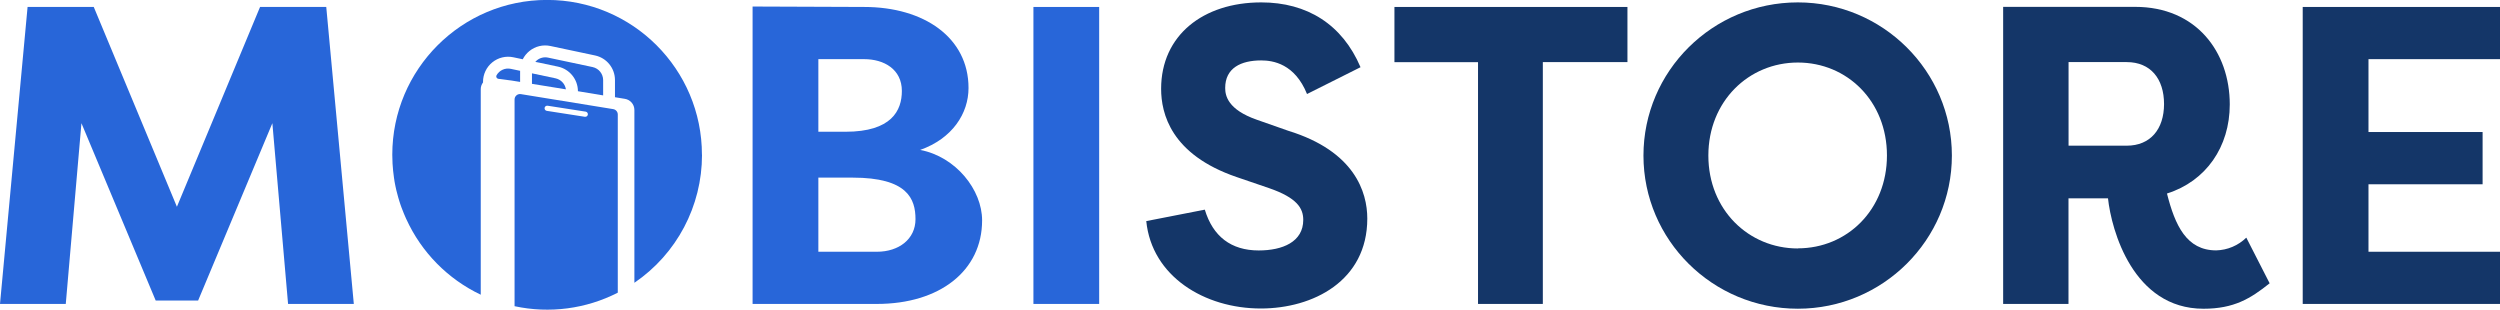
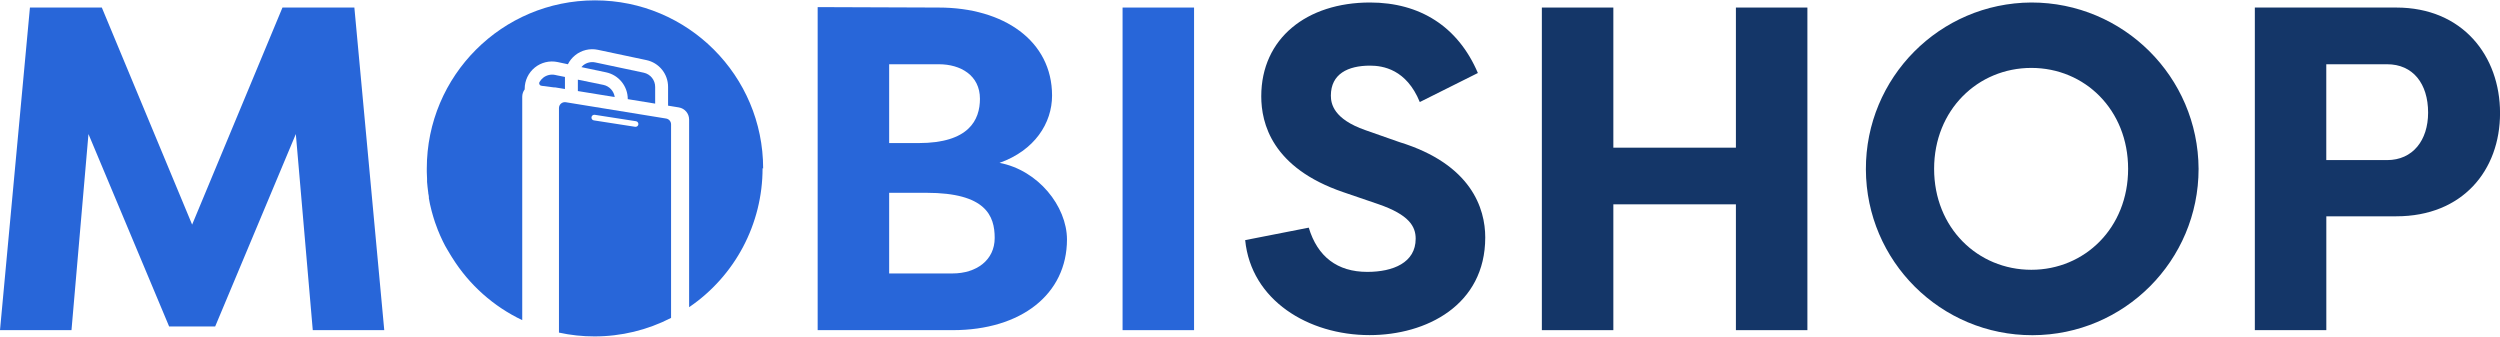
- <svg xmlns="http://www.w3.org/2000/svg" id="Capa_1" data-name="Capa 1" viewBox="0 0 1041.51 129.01">
+ <svg xmlns="http://www.w3.org/2000/svg" id="Capa_1" data-name="Capa 1" viewBox="0 0 559.52 75.29">
  <defs>
    <style>.cls-1{fill:#2866d9;}.cls-2{fill:#143668;}</style>
  </defs>
-   <path class="cls-1" d="M135.92,2.9H108.34L73.7,86.14,39.06,2.9H11.49L0,126.62H27.4l6.53-75.3L64.86,125.2H82.54l30.93-73.88,6.54,75.3H147.4Z" />
-   <path class="cls-1" d="M383.35,62.46c13.43-4.77,20.14-15.2,20.14-25.81,0-21-18.56-33.75-43.47-33.75l-46.49-.18v123.9h51.79c26.15,0,43.83-13.79,43.83-34.82C409.15,79.07,398.19,65.29,383.35,62.46ZM340.93,24.64H360c8.3,0,15.72,4.24,15.72,13.25,0,8.13-4.24,17-23.5,17H340.93Zm24.39,80.24H340.93V74h14.31c22.8,0,26.16,8.83,26.16,17.32C381.4,99.57,374.51,104.88,365.32,104.88Z" />
-   <path class="cls-1" d="M430.53,2.9V126.62h27.39V2.9Z" />
-   <path class="cls-2" d="M536.75,54.5l-13.08-4.59c-12.19-4.24-13.25-10.07-13.25-13.26,0-8.3,6.53-11.48,15-11.48,4.95,0,14,1.41,19.09,14L566.8,28c-7.6-17.85-22.27-27-41.36-27C501.22,1,483.73,14.74,483.73,37c0,10.25,4.06,27.39,31.46,36.76l13.43,4.59c11.84,4.07,14.32,8.49,14.32,13.26,0,9.19-8.66,12.73-18.56,12.73-11.49,0-19.09-5.84-22.45-17l-24.39,4.77c2.3,23,24.22,36.41,47.72,36.41,21.74,0,44.36-11.49,44.36-37.47C569.62,80,564.32,63,536.75,54.5Z" />
-   <path class="cls-2" d="M580.93,2.9v23h34.82V126.62h27V25.87H678V2.9Z" />
-   <path class="cls-2" d="M749,1c-35.53,0-64.33,28.63-64.33,63.81s28.8,63.8,64.33,63.8c35.35,0,64.16-28.63,64.16-63.8S784.36,1,749,1Zm0,102.51c-20.5,0-37.29-16.08-37.29-38.7S728.51,26.05,749,26.05s37.11,16.08,37.11,38.71S769.51,103.46,749,103.46Z" />
-   <path class="cls-2" d="M935.82,99a18.62,18.62,0,0,1-12.55,5.31c-12.37,0-17.14-10.43-20.5-23.69,16.26-5.12,26.16-19.44,26.16-37.11,0-21.92-14-40.65-39.41-40.65h-55V126.62h27.22v-44H878.2c1.42,13.25,10.43,46,39.77,46,12.73,0,19.62-4.24,27.57-10.6ZM886,60.69H861.77V25.87H886c9.9,0,15.55,6.9,15.55,17.5C901.53,53.8,895.88,60.69,886,60.69Z" />
-   <path class="cls-2" d="M1041.51,24.64V2.9H959.32V126.62h82.19V104.88H986.72V76.77h47.54V55H986.72V24.64Z" />
-   <path class="cls-1" d="M255.47,45.46,217,39.21a2.26,2.26,0,0,0-2.63,2.25v86.1a64.56,64.56,0,0,0,43-5.63V47.69A2.27,2.27,0,0,0,255.47,45.46Zm-11.66,3.19h-.18l-15.85-2.47a1.07,1.07,0,0,1-.9-1.22,1.08,1.08,0,0,1,1.06-.92l.17,0L244,46.51a1.09,1.09,0,0,1,.9,1.23A1.06,1.06,0,0,1,243.81,48.65Z" />
-   <path class="cls-1" d="M235.76,37.22l-14.14-2.29V30.55l9.82,2.08A5.57,5.57,0,0,1,235.76,37.22Z" />
-   <path class="cls-1" d="M292.46,64.51a64.42,64.42,0,0,1-28.17,53.3v-72a4.7,4.7,0,0,0-4-4.64l-3-.49-1.09-.18V33.35a10.48,10.48,0,0,0-8.31-10.25l-18.59-3.94a10.4,10.4,0,0,0-8.76,2.11,10.55,10.55,0,0,0-2.76,3.42l-3.93-.83A10.46,10.46,0,0,0,201.23,34.1v.25a4.62,4.62,0,0,0-.95,2.81v85.62a64.55,64.55,0,0,1-31-31.48.6.6,0,0,1-.08-.16c-.12-.26-.24-.52-.35-.79-.2-.45-.4-.92-.59-1.38-.35-.84-.68-1.68-1-2.54-.17-.44-.32-.88-.47-1.33s-.31-.92-.45-1.39l-.45-1.51c-.29-1-.55-2-.79-3-.12-.52-.24-1-.34-1.55s-.18-.88-.26-1.32-.13-.75-.2-1.12V75.1c-.06-.33-.11-.66-.16-1-.15-1-.27-2-.37-3s-.18-2-.24-3V68c-.07-1.17-.1-2.34-.1-3.53a64.5,64.5,0,1,1,129,0Z" />
-   <path class="cls-1" d="M251.27,33.35v6.39L240.77,38a10.51,10.51,0,0,0-8.3-10.24l-7.64-1.62L223,25.78a4.87,4.87,0,0,1,.69-.67A5.52,5.52,0,0,1,228.3,24l18.59,3.94A5.56,5.56,0,0,1,251.27,33.35Z" />
-   <path class="cls-1" d="M216.68,29.5v4.63l-3.77-.61a3.44,3.44,0,0,0-.45-.05L208,32.89l-.47-.07a1,1,0,0,1-.68-1.44,5.51,5.51,0,0,1,6-2.69l.69.15Z" />
+   <path class="cls-1" d="M79.31,1.69H63.22L43,50.27,22.79,1.69H6.7L0,73.89H16L19.8,30,37.85,73.06H48.16L66.21,30,70,73.89H86Z" />
+   <path class="cls-1" d="M223.7,36.45c7.84-2.78,11.76-8.87,11.76-15.06,0-12.27-10.83-19.7-25.37-19.7L183,1.59v72.3h30.22c15.27,0,25.58-8,25.58-20.32C238.76,46.15,232.36,38.1,223.7,36.45ZM199,14.38h11.14c4.84,0,9.18,2.48,9.18,7.73,0,4.75-2.48,9.91-13.72,9.91H199ZM213.18,61.2H199V43.15h8.35c13.31,0,15.27,5.16,15.27,10.11S218.55,61.2,213.18,61.2Z" />
+   <path class="cls-1" d="M251.24,1.69v72.2h16V1.69Z" />
+   <path class="cls-2" d="M313.22,31.81l-7.63-2.68c-7.11-2.48-7.73-5.88-7.73-7.74,0-4.84,3.81-6.7,8.76-6.7,2.89,0,8.15.82,11.14,8.15l13-6.5C326.32,5.92,317.76.56,306.62.56c-14.12,0-24.34,8-24.34,21,0,6,2.38,16,18.36,21.45l7.84,2.68c6.91,2.38,8.36,5,8.36,7.74,0,5.36-5.06,7.42-10.83,7.42-6.71,0-11.14-3.4-13.1-9.9l-14.23,2.79C280,67.18,292.8,75,306.52,75c12.69,0,25.89-6.7,25.89-21.86C332.41,46.66,329.31,36.76,313.22,31.81Z" />
+   <path class="cls-2" d="M388.51,1.69V33.05H361.08V1.69h-16v72.2h16V45.73h27.43V73.89h16V1.69Z" />
+   <path class="cls-2" d="M454.63.56a37.23,37.23,0,1,0,37.43,37.23A37.41,37.41,0,0,0,454.63.56Zm0,59.82c-12,0-21.76-9.39-21.76-22.59s9.79-22.59,21.76-22.59,21.66,9.39,21.66,22.59S466.59,60.38,454.63,60.38Z" />
+   <path class="cls-2" d="M536.31,1.69H504.65v72.2h16V48.41h15.67c14.85,0,23.21-10.31,23.21-23.1S551.16,1.69,536.31,1.69Zm-2.06,34.14H520.64V14.38h13.61c5.78,0,9.18,4.33,9.18,10.83C543.43,31.4,540,35.83,534.25,35.83Z" />
+   <path class="cls-1" d="M149.08,26.53l-22.45-3.65a1.32,1.32,0,0,0-1.53,1.31V74.44a36.91,36.91,0,0,0,7.93.85,37.35,37.35,0,0,0,17.16-4.14V27.83A1.32,1.32,0,0,0,149.08,26.53ZM133,25.69h.09l9.26,1.44a.64.64,0,0,1,.52.72.62.62,0,0,1-.61.53h-.1l-9.26-1.44a.62.62,0,0,1-.52-.71A.63.63,0,0,1,133,25.69Z" />
+   <path class="cls-1" d="M137.58,21.72l-8.25-1.34V17.83L135.06,19A3.25,3.25,0,0,1,137.58,21.72Z" />
+   <path class="cls-1" d="M170.67,37.64a37.59,37.59,0,0,1-16.44,31.11v-42a2.75,2.75,0,0,0-2.31-2.71l-1.77-.29-.63-.1v-4.2a6.11,6.11,0,0,0-4.85-6l-10.85-2.3a6.08,6.08,0,0,0-5.11,1.23,6,6,0,0,0-1.61,2l-2.29-.49a6.11,6.11,0,0,0-7.38,6V20a2.75,2.75,0,0,0-.55,1.65v50a37.4,37.4,0,0,1-15.63-13.92l-.11-.17c-.13-.21-.26-.41-.38-.62-.24-.38-.47-.75-.68-1.14L99.62,55q-.27-.51-.51-1c-.21-.41-.4-.83-.58-1.25s-.36-.84-.53-1.26-.43-1.14-.63-1.71c-.1-.29-.19-.58-.28-.87s-.12-.37-.17-.56c-.12-.38-.22-.76-.32-1.14s-.25-1-.36-1.49l-.15-.77c0-.17-.07-.35-.1-.52s0-.21,0-.31c0-.28-.1-.57-.14-.85,0,0,0-.07,0-.1-.06-.44-.12-.87-.16-1.3s-.08-.77-.11-1.16v0c0-.23,0-.45,0-.68,0-.51-.06-1-.06-1.54,0-.12,0-.25,0-.38s0-.26,0-.39a37.64,37.64,0,1,1,75.28,0Z" />
+   <path class="cls-1" d="M146.63,19.46v3.73l-6.13-1a6.12,6.12,0,0,0-4.84-6l-4.47-.94-1.07-.23a3.78,3.78,0,0,1,.4-.4,3.25,3.25,0,0,1,2.7-.65l10.85,2.3A3.24,3.24,0,0,1,146.63,19.46Z" />
+   <path class="cls-1" d="M126.44,17.22v2.7l-2.2-.36a2.06,2.06,0,0,0-.26,0l-2.58-.33-.27-.05a.48.48,0,0,1-.37-.25.55.55,0,0,1,0-.59,3.41,3.41,0,0,1,.78-.92,3.25,3.25,0,0,1,2.7-.65l.4.09Z" />
</svg>
